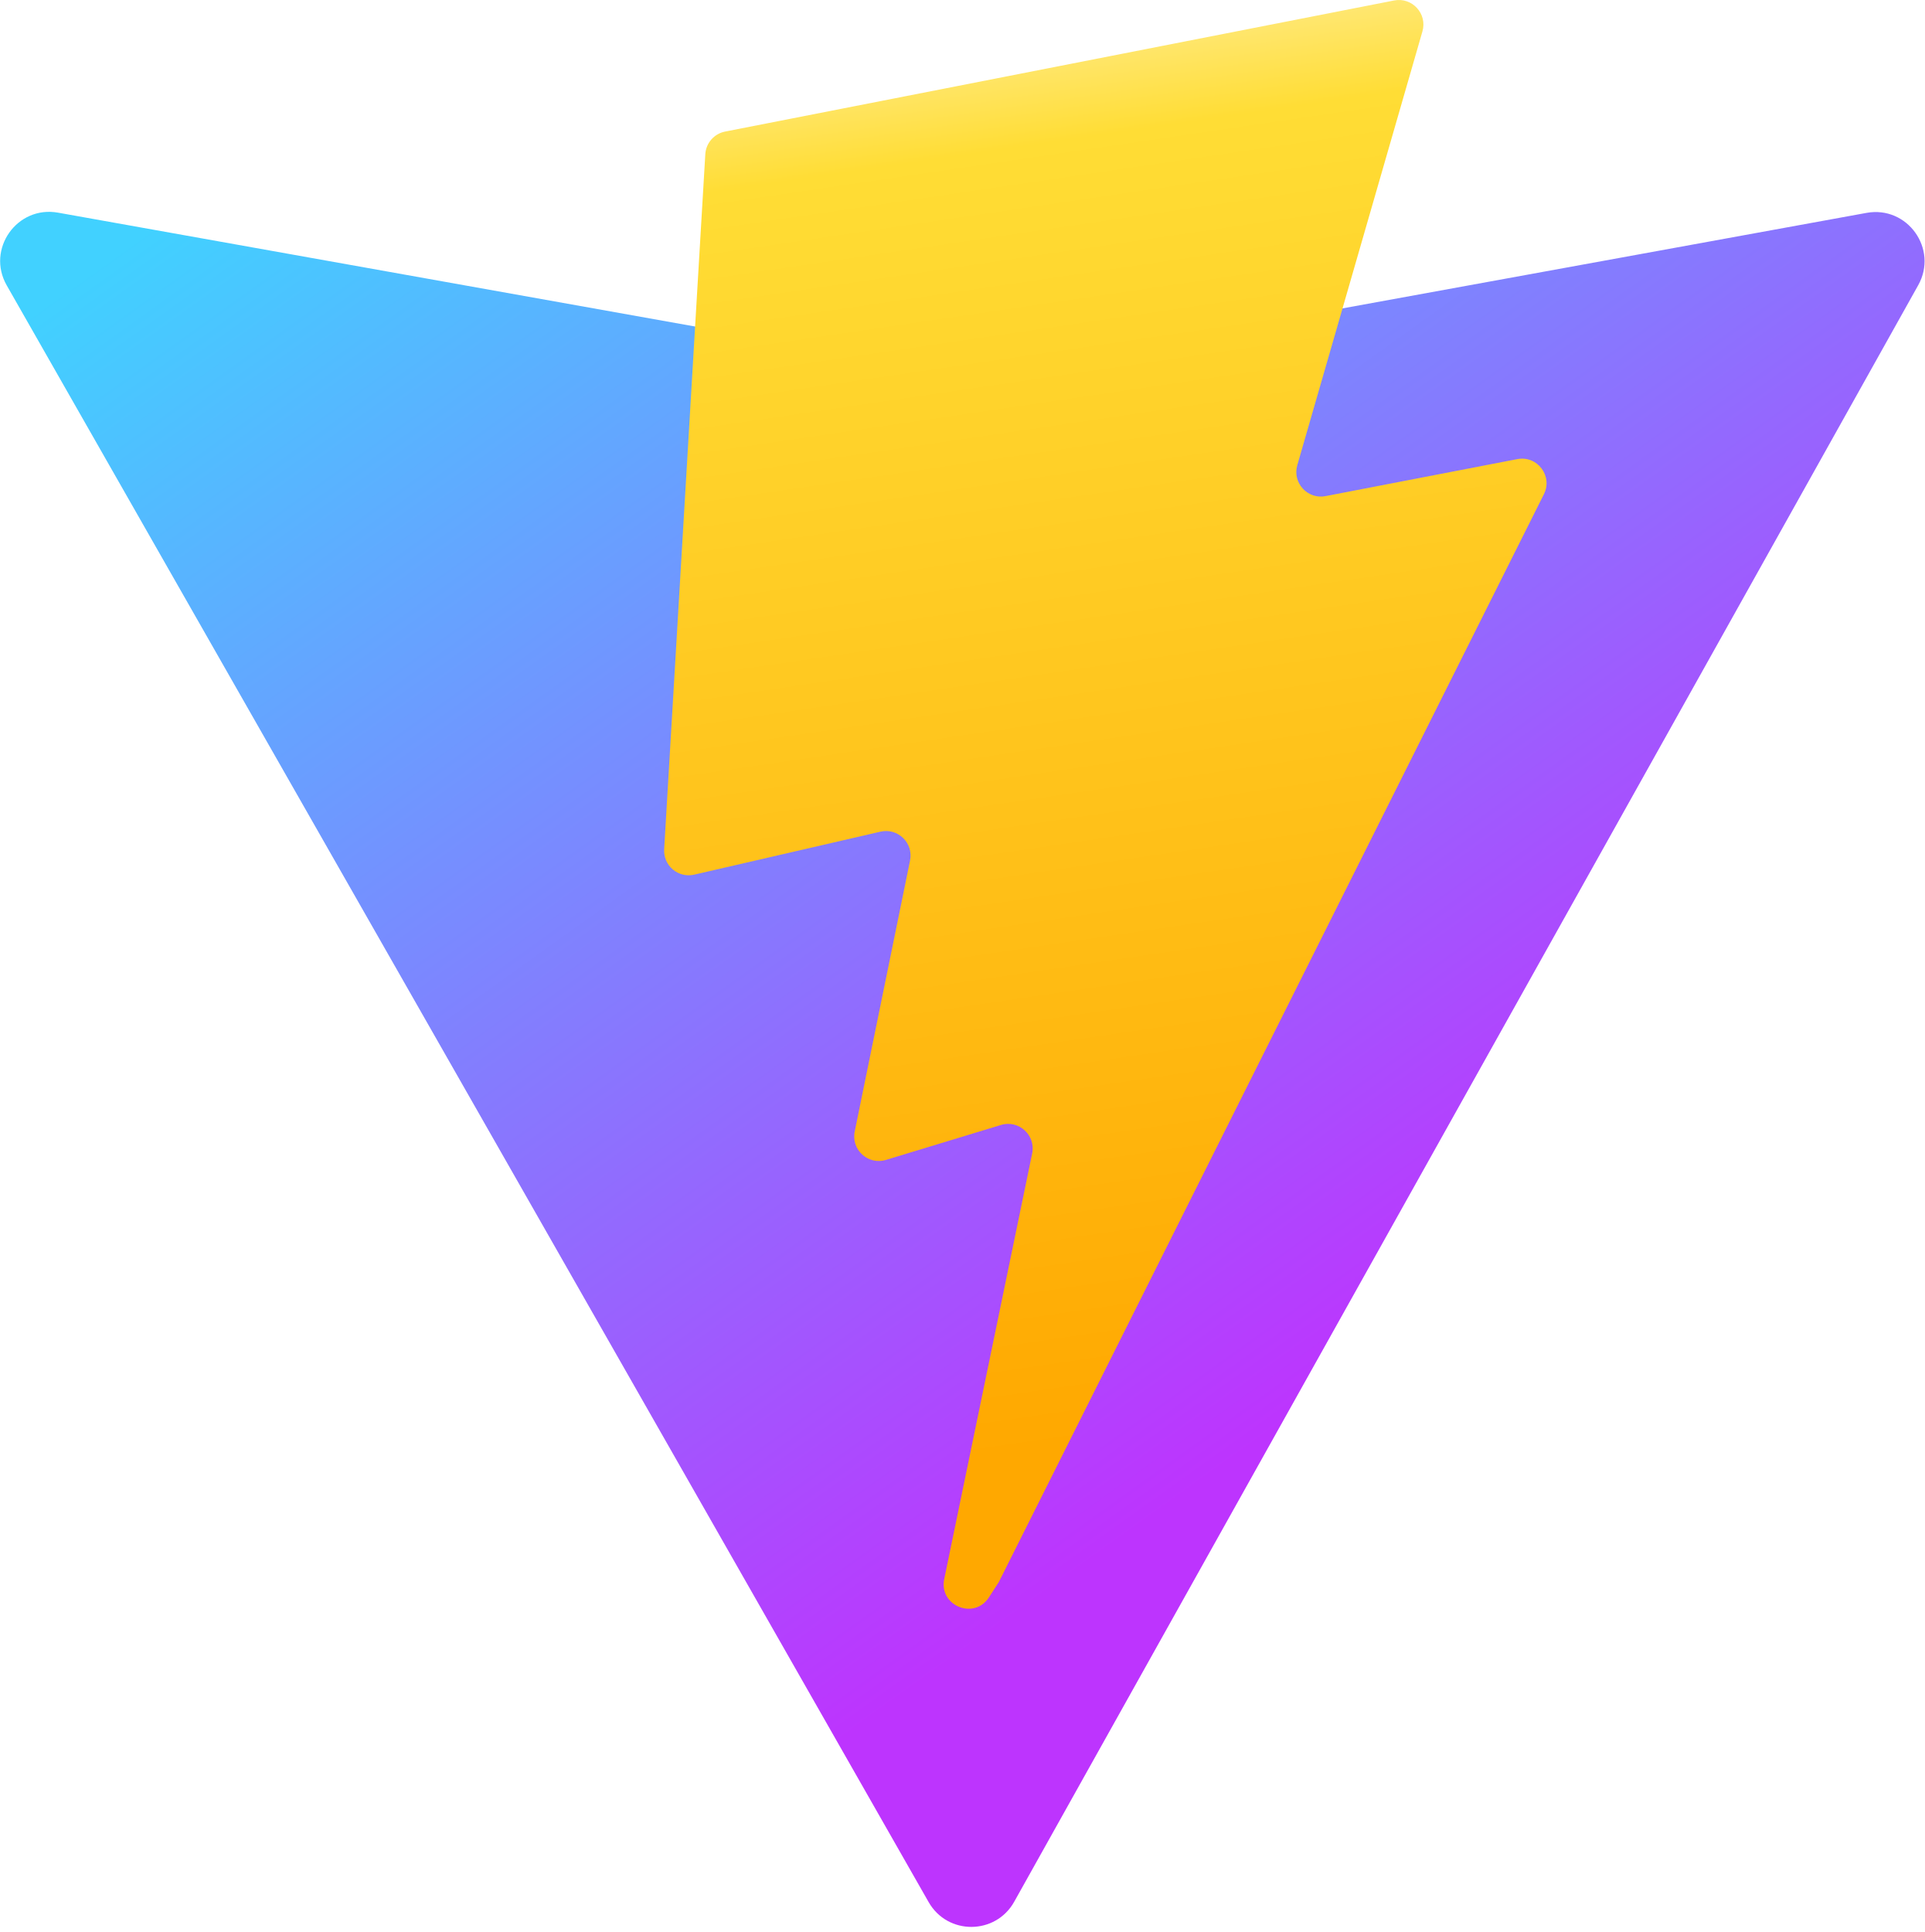
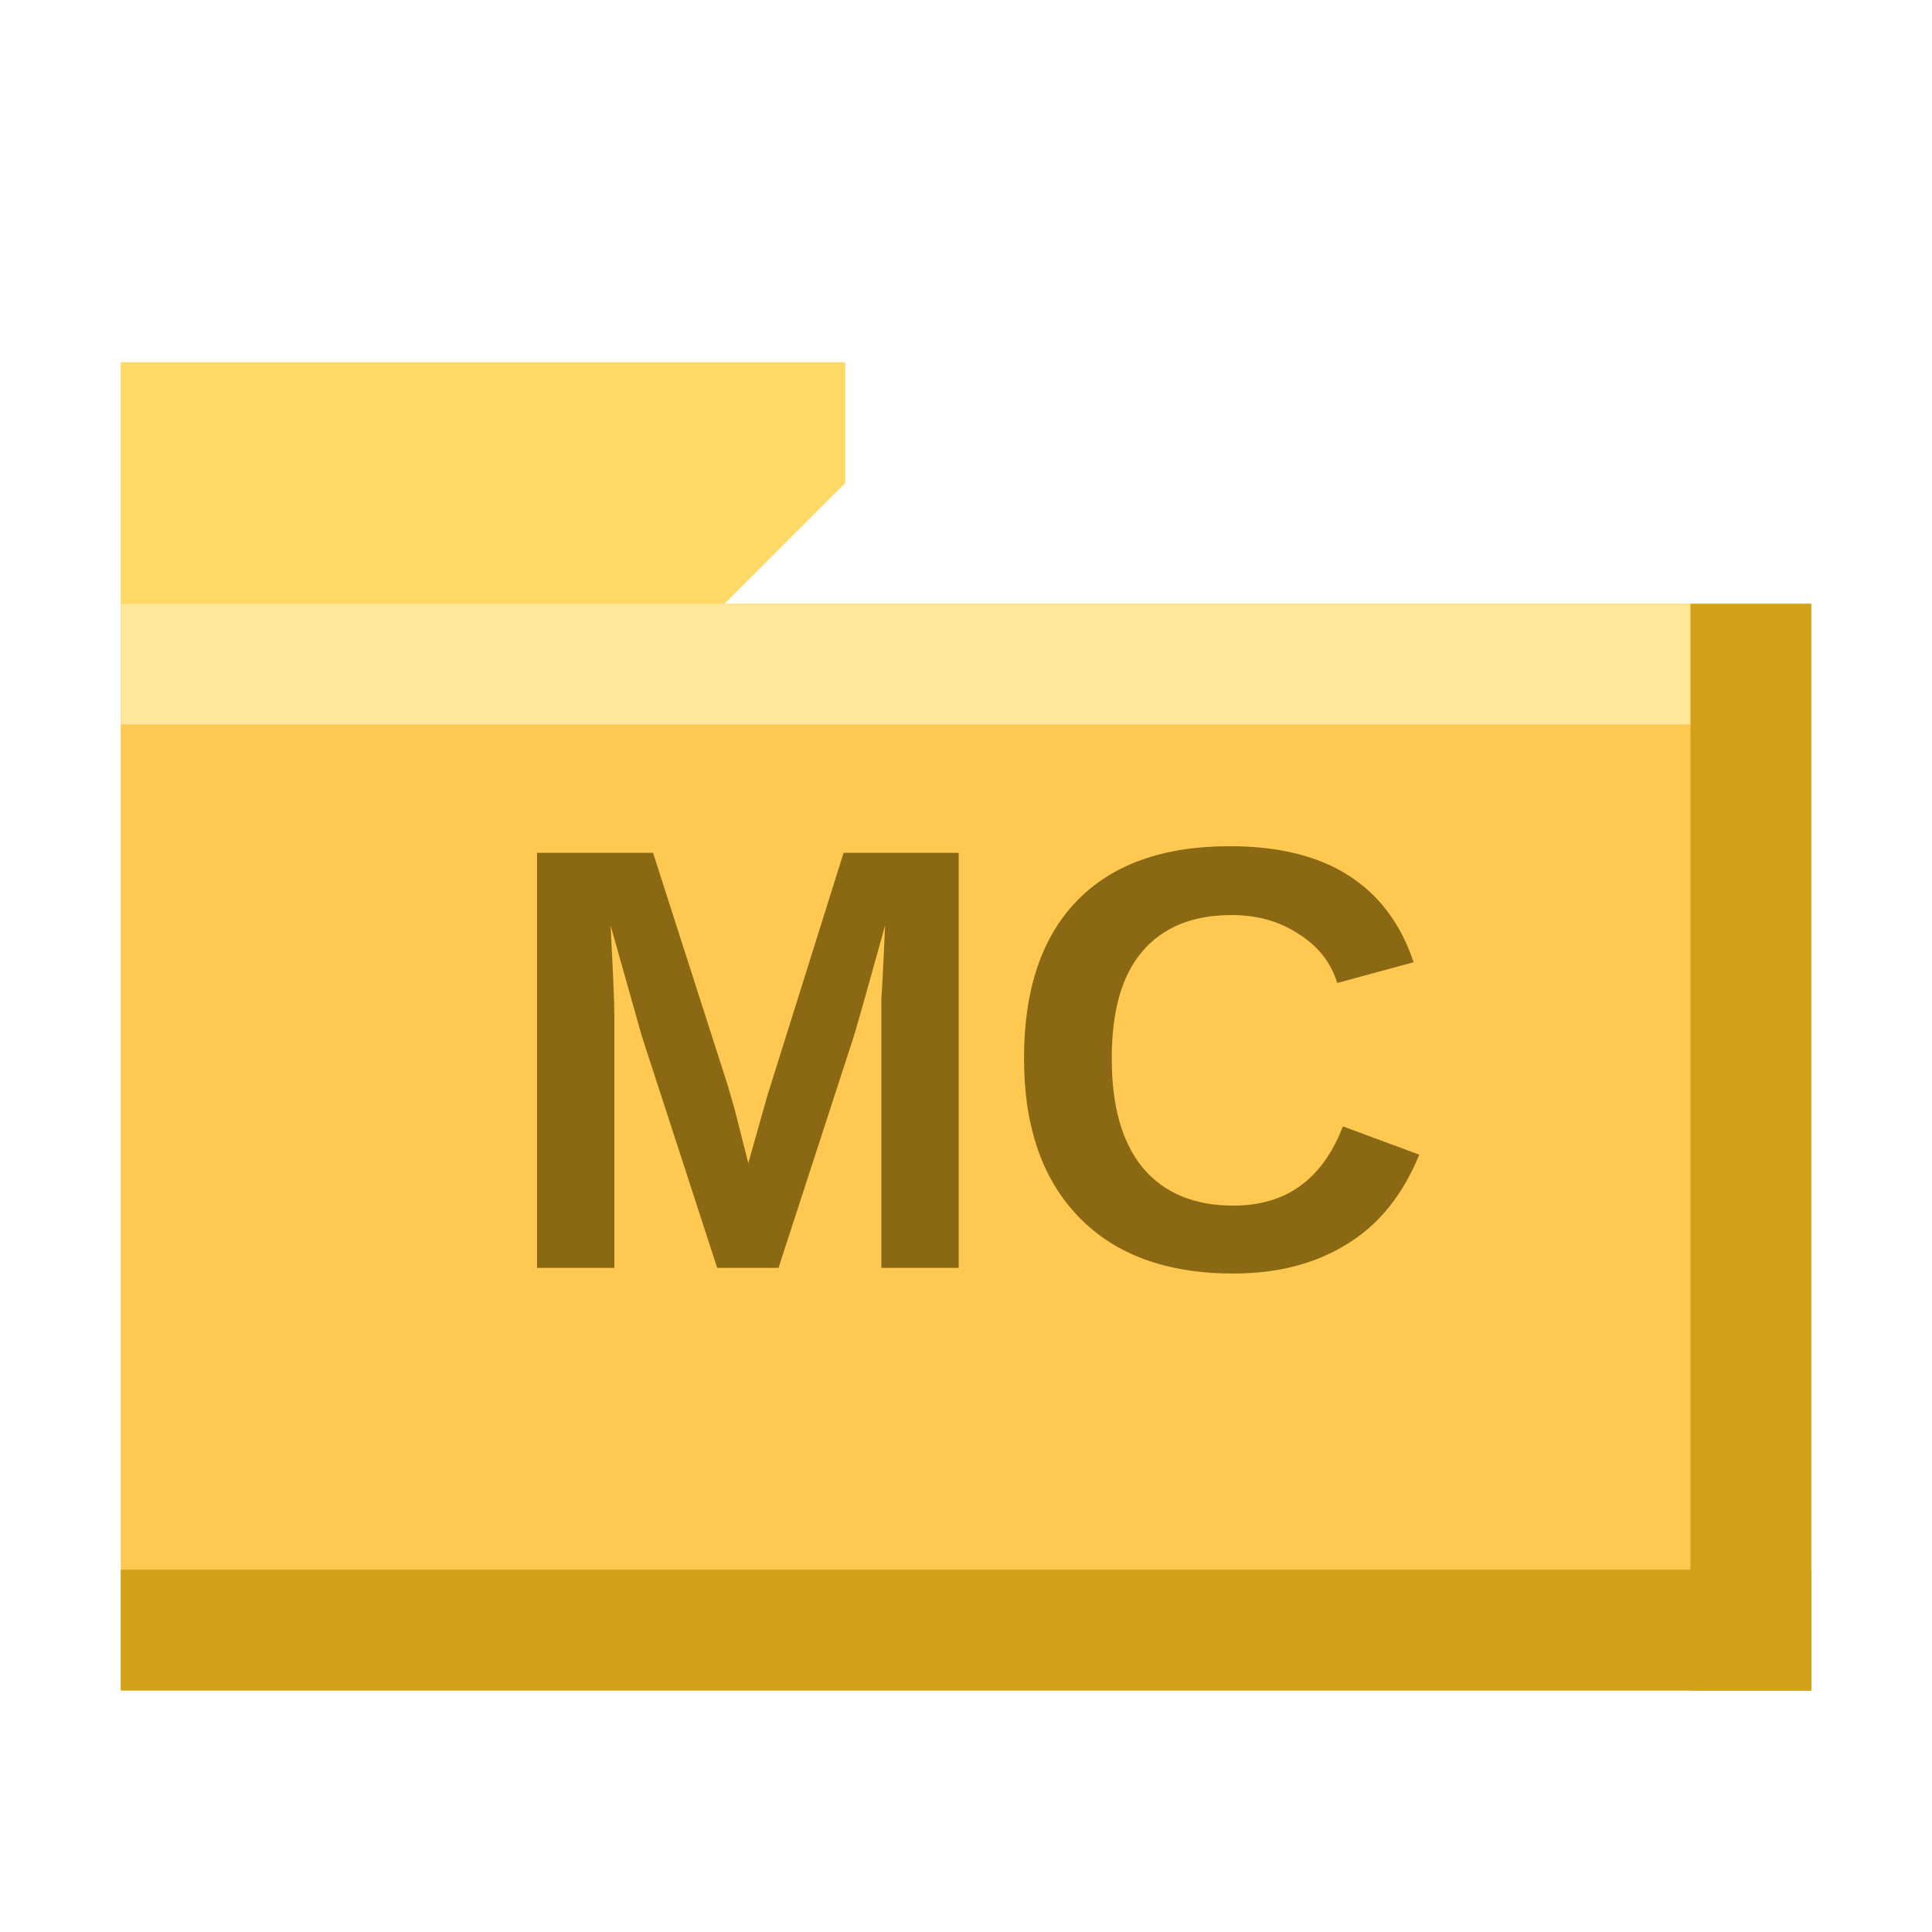
- <svg xmlns="http://www.w3.org/2000/svg" aria-hidden="true" role="img" class="iconify iconify--logos" width="31.88" height="32" preserveAspectRatio="xMidYMid meet" viewBox="0 0 256 257">
-   <defs>
-     <linearGradient id="IconifyId1813088fe1fbc01fb466" x1="-.828%" x2="57.636%" y1="7.652%" y2="78.411%">
-       <stop offset="0%" stop-color="#41D1FF" />
-       <stop offset="100%" stop-color="#BD34FE" />
-     </linearGradient>
-     <linearGradient id="IconifyId1813088fe1fbc01fb467" x1="43.376%" x2="50.316%" y1="2.242%" y2="89.03%">
-       <stop offset="0%" stop-color="#FFEA83" />
-       <stop offset="8.333%" stop-color="#FFDD35" />
-       <stop offset="100%" stop-color="#FFA800" />
-     </linearGradient>
-   </defs>
-   <path fill="url(#IconifyId1813088fe1fbc01fb466)" d="M255.153 37.938L134.897 252.976c-2.483 4.44-8.862 4.466-11.382.048L.875 37.958c-2.746-4.814 1.371-10.646 6.827-9.67l120.385 21.517a6.537 6.537 0 0 0 2.322-.004l117.867-21.483c5.438-.991 9.574 4.796 6.877 9.62Z" />
-   <path fill="url(#IconifyId1813088fe1fbc01fb467)" d="M185.432.063L96.44 17.501a3.268 3.268 0 0 0-2.634 3.014l-5.474 92.456a3.268 3.268 0 0 0 3.997 3.378l24.777-5.718c2.318-.535 4.413 1.507 3.936 3.838l-7.361 36.047c-.495 2.426 1.782 4.5 4.151 3.78l15.304-4.649c2.372-.72 4.652 1.36 4.15 3.788l-11.698 56.621c-.732 3.542 3.979 5.473 5.943 2.437l1.313-2.028l72.516-144.72c1.215-2.423-.88-5.186-3.54-4.672l-25.505 4.922c-2.396.462-4.435-1.77-3.759-4.114l16.646-57.705c.677-2.35-1.37-4.583-3.769-4.113Z" />
+ <svg xmlns="http://www.w3.org/2000/svg" viewBox="0 0 32 32">
+   <path d="M2 6 L2 10 L12 10 L14 8 L14 6 Z" fill="#FFD966" />
+   <rect x="2" y="10" width="28" height="18" fill="#FFC850" />
+   <rect x="2" y="10" width="28" height="2" fill="#FFE699" />
+   <rect x="28" y="10" width="2" height="18" fill="#D4A017" />
+   <rect x="2" y="26" width="28" height="2" fill="#D4A017" />
+   <text x="16" y="21" font-family="Arial, sans-serif" font-size="10" font-weight="bold" fill="#8B6914" text-anchor="middle">MC</text>
</svg>
